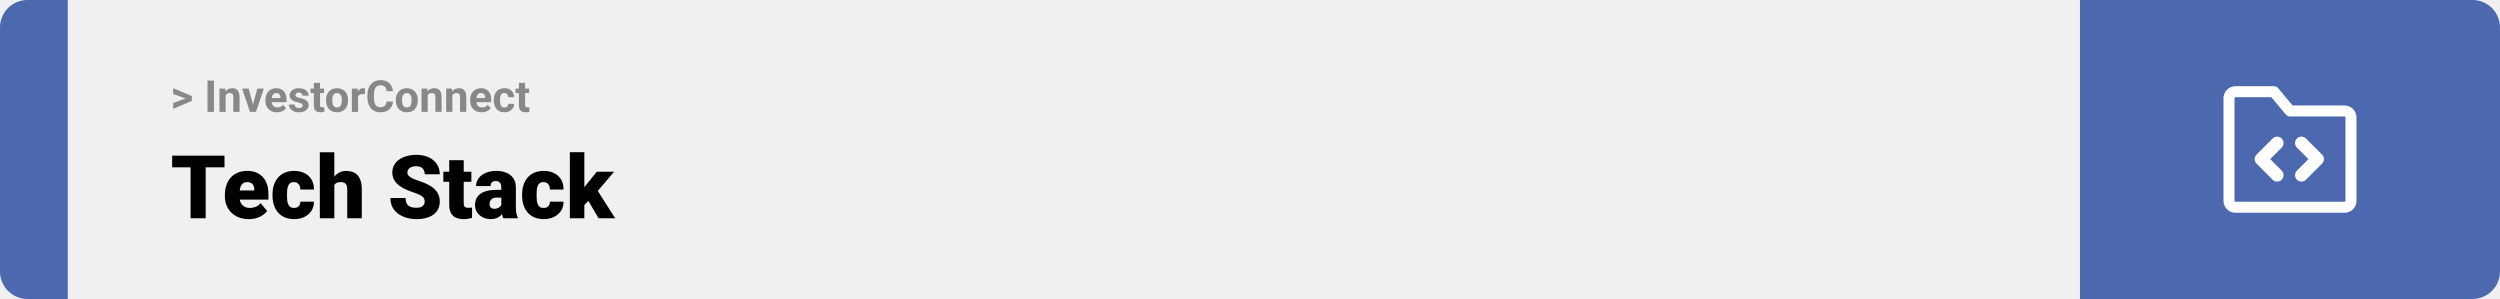
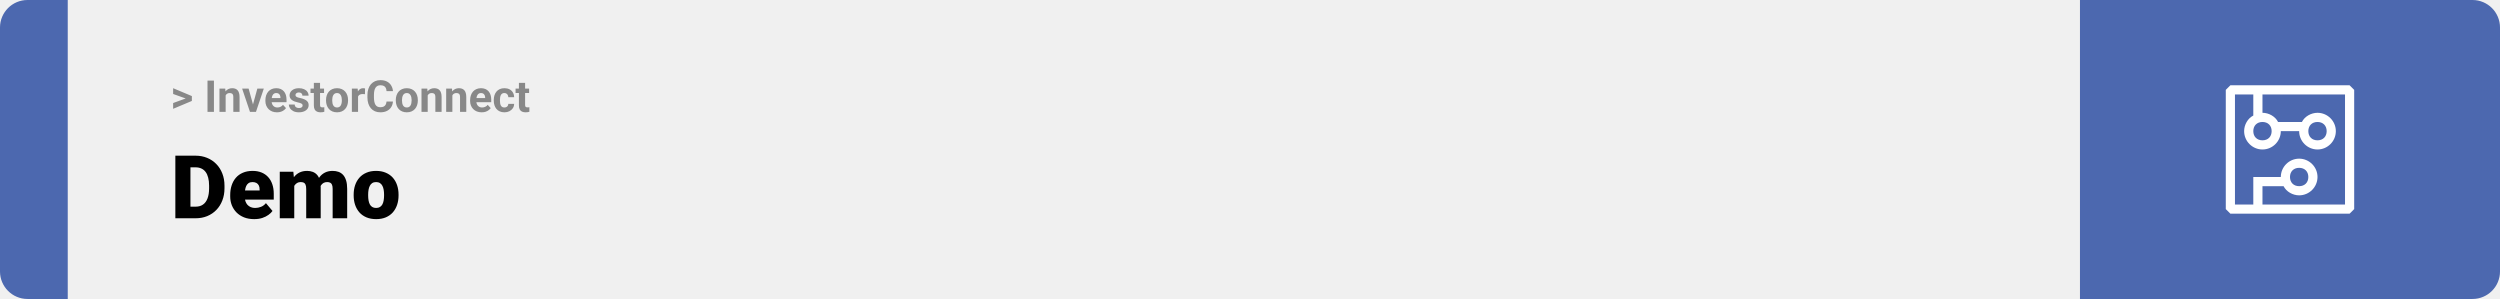
<svg xmlns="http://www.w3.org/2000/svg" width="1363" height="163" viewBox="0 0 1363 163" fill="none">
  <path d="M0 15C0 6.716 6.716 0 15 0H37V163H15C6.716 163 0 156.284 0 148V15Z" fill="#4C68AF" />
  <rect width="1097" height="163" transform="translate(37)" fill="#F0F0F0" />
  <path d="M101.906 53.922L94.394 51.238V48.086L104.602 52.375V54.637L101.906 53.922ZM94.394 56.172L101.918 53.43L104.602 52.785V55.035L94.394 59.324V56.172ZM116.637 43.938V61H113.133V43.938H116.637ZM123.023 51.027V61H119.648V48.32H122.812L123.023 51.027ZM122.531 54.215H121.617C121.617 53.277 121.738 52.434 121.98 51.684C122.223 50.926 122.562 50.281 123 49.75C123.438 49.211 123.957 48.801 124.559 48.52C125.168 48.23 125.848 48.086 126.598 48.086C127.191 48.086 127.734 48.172 128.227 48.344C128.719 48.516 129.141 48.789 129.492 49.164C129.852 49.539 130.125 50.035 130.312 50.652C130.508 51.27 130.605 52.023 130.605 52.914V61H127.207V52.902C127.207 52.34 127.129 51.902 126.973 51.59C126.816 51.277 126.586 51.059 126.281 50.934C125.984 50.801 125.617 50.734 125.18 50.734C124.727 50.734 124.332 50.824 123.996 51.004C123.668 51.184 123.395 51.434 123.176 51.754C122.965 52.066 122.805 52.434 122.695 52.855C122.586 53.277 122.531 53.73 122.531 54.215ZM137.484 58.539L140.297 48.32H143.824L139.547 61H137.414L137.484 58.539ZM135.551 48.32L138.375 58.551L138.434 61H136.289L132.012 48.32H135.551ZM151.008 61.234C150.023 61.234 149.141 61.078 148.359 60.766C147.578 60.445 146.914 60.004 146.367 59.441C145.828 58.879 145.414 58.227 145.125 57.484C144.836 56.734 144.691 55.938 144.691 55.094V54.625C144.691 53.664 144.828 52.785 145.102 51.988C145.375 51.191 145.766 50.5 146.273 49.914C146.789 49.328 147.414 48.879 148.148 48.566C148.883 48.246 149.711 48.086 150.633 48.086C151.531 48.086 152.328 48.234 153.023 48.531C153.719 48.828 154.301 49.25 154.77 49.797C155.246 50.344 155.605 51 155.848 51.766C156.09 52.523 156.211 53.367 156.211 54.297V55.703H146.133V53.453H152.895V53.195C152.895 52.727 152.809 52.309 152.637 51.941C152.473 51.566 152.223 51.27 151.887 51.051C151.551 50.832 151.121 50.723 150.598 50.723C150.152 50.723 149.77 50.82 149.449 51.016C149.129 51.211 148.867 51.484 148.664 51.836C148.469 52.188 148.32 52.602 148.219 53.078C148.125 53.547 148.078 54.062 148.078 54.625V55.094C148.078 55.602 148.148 56.07 148.289 56.5C148.438 56.93 148.645 57.301 148.91 57.613C149.184 57.926 149.512 58.168 149.895 58.34C150.285 58.512 150.727 58.598 151.219 58.598C151.828 58.598 152.395 58.48 152.918 58.246C153.449 58.004 153.906 57.641 154.289 57.156L155.93 58.938C155.664 59.32 155.301 59.688 154.84 60.039C154.387 60.391 153.84 60.68 153.199 60.906C152.559 61.125 151.828 61.234 151.008 61.234ZM164.988 57.496C164.988 57.254 164.918 57.035 164.777 56.84C164.637 56.645 164.375 56.465 163.992 56.301C163.617 56.129 163.074 55.973 162.363 55.832C161.723 55.691 161.125 55.516 160.57 55.305C160.023 55.086 159.547 54.824 159.141 54.52C158.742 54.215 158.43 53.855 158.203 53.441C157.977 53.02 157.863 52.539 157.863 52C157.863 51.469 157.977 50.969 158.203 50.5C158.438 50.031 158.77 49.617 159.199 49.258C159.637 48.891 160.168 48.605 160.793 48.402C161.426 48.191 162.137 48.086 162.926 48.086C164.027 48.086 164.973 48.262 165.762 48.613C166.559 48.965 167.168 49.449 167.59 50.066C168.02 50.676 168.234 51.371 168.234 52.152H164.859C164.859 51.824 164.789 51.531 164.648 51.273C164.516 51.008 164.305 50.801 164.016 50.652C163.734 50.496 163.367 50.418 162.914 50.418C162.539 50.418 162.215 50.484 161.941 50.617C161.668 50.742 161.457 50.914 161.309 51.133C161.168 51.344 161.098 51.578 161.098 51.836C161.098 52.031 161.137 52.207 161.215 52.363C161.301 52.512 161.438 52.648 161.625 52.773C161.812 52.898 162.055 53.016 162.352 53.125C162.656 53.227 163.031 53.32 163.477 53.406C164.391 53.594 165.207 53.84 165.926 54.145C166.645 54.441 167.215 54.848 167.637 55.363C168.059 55.871 168.27 56.539 168.27 57.367C168.27 57.93 168.145 58.445 167.895 58.914C167.645 59.383 167.285 59.793 166.816 60.145C166.348 60.488 165.785 60.758 165.129 60.953C164.48 61.141 163.75 61.234 162.938 61.234C161.758 61.234 160.758 61.023 159.938 60.602C159.125 60.18 158.508 59.645 158.086 58.996C157.672 58.34 157.465 57.668 157.465 56.98H160.664C160.68 57.441 160.797 57.812 161.016 58.094C161.242 58.375 161.527 58.578 161.871 58.703C162.223 58.828 162.602 58.891 163.008 58.891C163.445 58.891 163.809 58.832 164.098 58.715C164.387 58.59 164.605 58.426 164.754 58.223C164.91 58.012 164.988 57.77 164.988 57.496ZM176.672 48.32V50.711H169.289V48.32H176.672ZM171.117 45.191H174.492V57.18C174.492 57.547 174.539 57.828 174.633 58.023C174.734 58.219 174.883 58.355 175.078 58.434C175.273 58.504 175.52 58.539 175.816 58.539C176.027 58.539 176.215 58.531 176.379 58.516C176.551 58.492 176.695 58.469 176.812 58.445L176.824 60.93C176.535 61.023 176.223 61.098 175.887 61.152C175.551 61.207 175.18 61.234 174.773 61.234C174.031 61.234 173.383 61.113 172.828 60.871C172.281 60.621 171.859 60.223 171.562 59.676C171.266 59.129 171.117 58.41 171.117 57.52V45.191ZM177.75 54.789V54.543C177.75 53.613 177.883 52.758 178.148 51.977C178.414 51.188 178.801 50.504 179.309 49.926C179.816 49.348 180.441 48.898 181.184 48.578C181.926 48.25 182.777 48.086 183.738 48.086C184.699 48.086 185.555 48.25 186.305 48.578C187.055 48.898 187.684 49.348 188.191 49.926C188.707 50.504 189.098 51.188 189.363 51.977C189.629 52.758 189.762 53.613 189.762 54.543V54.789C189.762 55.711 189.629 56.566 189.363 57.355C189.098 58.137 188.707 58.82 188.191 59.406C187.684 59.984 187.059 60.434 186.316 60.754C185.574 61.074 184.723 61.234 183.762 61.234C182.801 61.234 181.945 61.074 181.195 60.754C180.453 60.434 179.824 59.984 179.309 59.406C178.801 58.82 178.414 58.137 178.148 57.355C177.883 56.566 177.75 55.711 177.75 54.789ZM181.125 54.543V54.789C181.125 55.32 181.172 55.816 181.266 56.277C181.359 56.738 181.508 57.145 181.711 57.496C181.922 57.84 182.195 58.109 182.531 58.305C182.867 58.5 183.277 58.598 183.762 58.598C184.23 58.598 184.633 58.5 184.969 58.305C185.305 58.109 185.574 57.84 185.777 57.496C185.98 57.145 186.129 56.738 186.223 56.277C186.324 55.816 186.375 55.32 186.375 54.789V54.543C186.375 54.027 186.324 53.543 186.223 53.09C186.129 52.629 185.977 52.223 185.766 51.871C185.562 51.512 185.293 51.23 184.957 51.027C184.621 50.824 184.215 50.723 183.738 50.723C183.262 50.723 182.855 50.824 182.52 51.027C182.191 51.23 181.922 51.512 181.711 51.871C181.508 52.223 181.359 52.629 181.266 53.09C181.172 53.543 181.125 54.027 181.125 54.543ZM195.211 51.086V61H191.836V48.32H195.012L195.211 51.086ZM199.031 48.238L198.973 51.367C198.809 51.344 198.609 51.324 198.375 51.309C198.148 51.285 197.941 51.273 197.754 51.273C197.277 51.273 196.863 51.336 196.512 51.461C196.168 51.578 195.879 51.754 195.645 51.988C195.418 52.223 195.246 52.508 195.129 52.844C195.02 53.18 194.957 53.562 194.941 53.992L194.262 53.781C194.262 52.961 194.344 52.207 194.508 51.52C194.672 50.824 194.91 50.219 195.223 49.703C195.543 49.188 195.934 48.789 196.395 48.508C196.855 48.227 197.383 48.086 197.977 48.086C198.164 48.086 198.355 48.102 198.551 48.133C198.746 48.156 198.906 48.191 199.031 48.238ZM210.727 55.34H214.23C214.16 56.488 213.844 57.508 213.281 58.398C212.727 59.289 211.949 59.984 210.949 60.484C209.957 60.984 208.762 61.234 207.363 61.234C206.27 61.234 205.289 61.047 204.422 60.672C203.555 60.289 202.812 59.742 202.195 59.031C201.586 58.32 201.121 57.461 200.801 56.453C200.48 55.445 200.32 54.316 200.32 53.066V51.883C200.32 50.633 200.484 49.504 200.812 48.496C201.148 47.48 201.625 46.617 202.242 45.906C202.867 45.195 203.613 44.648 204.48 44.266C205.348 43.883 206.316 43.691 207.387 43.691C208.809 43.691 210.008 43.949 210.984 44.465C211.969 44.98 212.73 45.691 213.27 46.598C213.816 47.504 214.145 48.535 214.254 49.691H210.738C210.699 49.004 210.562 48.422 210.328 47.945C210.094 47.461 209.738 47.098 209.262 46.855C208.793 46.605 208.168 46.48 207.387 46.48C206.801 46.48 206.289 46.59 205.852 46.809C205.414 47.027 205.047 47.359 204.75 47.805C204.453 48.25 204.23 48.812 204.082 49.492C203.941 50.164 203.871 50.953 203.871 51.859V53.066C203.871 53.949 203.938 54.727 204.07 55.398C204.203 56.062 204.406 56.625 204.68 57.086C204.961 57.539 205.32 57.883 205.758 58.117C206.203 58.344 206.738 58.457 207.363 58.457C208.098 58.457 208.703 58.34 209.18 58.105C209.656 57.871 210.02 57.523 210.27 57.062C210.527 56.602 210.68 56.027 210.727 55.34ZM215.789 54.789V54.543C215.789 53.613 215.922 52.758 216.188 51.977C216.453 51.188 216.84 50.504 217.348 49.926C217.855 49.348 218.48 48.898 219.223 48.578C219.965 48.25 220.816 48.086 221.777 48.086C222.738 48.086 223.594 48.25 224.344 48.578C225.094 48.898 225.723 49.348 226.23 49.926C226.746 50.504 227.137 51.188 227.402 51.977C227.668 52.758 227.801 53.613 227.801 54.543V54.789C227.801 55.711 227.668 56.566 227.402 57.355C227.137 58.137 226.746 58.82 226.23 59.406C225.723 59.984 225.098 60.434 224.355 60.754C223.613 61.074 222.762 61.234 221.801 61.234C220.84 61.234 219.984 61.074 219.234 60.754C218.492 60.434 217.863 59.984 217.348 59.406C216.84 58.82 216.453 58.137 216.188 57.355C215.922 56.566 215.789 55.711 215.789 54.789ZM219.164 54.543V54.789C219.164 55.32 219.211 55.816 219.305 56.277C219.398 56.738 219.547 57.145 219.75 57.496C219.961 57.84 220.234 58.109 220.57 58.305C220.906 58.5 221.316 58.598 221.801 58.598C222.27 58.598 222.672 58.5 223.008 58.305C223.344 58.109 223.613 57.84 223.816 57.496C224.02 57.145 224.168 56.738 224.262 56.277C224.363 55.816 224.414 55.32 224.414 54.789V54.543C224.414 54.027 224.363 53.543 224.262 53.09C224.168 52.629 224.016 52.223 223.805 51.871C223.602 51.512 223.332 51.23 222.996 51.027C222.66 50.824 222.254 50.723 221.777 50.723C221.301 50.723 220.895 50.824 220.559 51.027C220.23 51.23 219.961 51.512 219.75 51.871C219.547 52.223 219.398 52.629 219.305 53.09C219.211 53.543 219.164 54.027 219.164 54.543ZM233.18 51.027V61H229.805V48.32H232.969L233.18 51.027ZM232.688 54.215H231.773C231.773 53.277 231.895 52.434 232.137 51.684C232.379 50.926 232.719 50.281 233.156 49.75C233.594 49.211 234.113 48.801 234.715 48.52C235.324 48.23 236.004 48.086 236.754 48.086C237.348 48.086 237.891 48.172 238.383 48.344C238.875 48.516 239.297 48.789 239.648 49.164C240.008 49.539 240.281 50.035 240.469 50.652C240.664 51.27 240.762 52.023 240.762 52.914V61H237.363V52.902C237.363 52.34 237.285 51.902 237.129 51.59C236.973 51.277 236.742 51.059 236.438 50.934C236.141 50.801 235.773 50.734 235.336 50.734C234.883 50.734 234.488 50.824 234.152 51.004C233.824 51.184 233.551 51.434 233.332 51.754C233.121 52.066 232.961 52.434 232.852 52.855C232.742 53.277 232.688 53.73 232.688 54.215ZM246.633 51.027V61H243.258V48.32H246.422L246.633 51.027ZM246.141 54.215H245.227C245.227 53.277 245.348 52.434 245.59 51.684C245.832 50.926 246.172 50.281 246.609 49.75C247.047 49.211 247.566 48.801 248.168 48.52C248.777 48.23 249.457 48.086 250.207 48.086C250.801 48.086 251.344 48.172 251.836 48.344C252.328 48.516 252.75 48.789 253.102 49.164C253.461 49.539 253.734 50.035 253.922 50.652C254.117 51.27 254.215 52.023 254.215 52.914V61H250.816V52.902C250.816 52.34 250.738 51.902 250.582 51.59C250.426 51.277 250.195 51.059 249.891 50.934C249.594 50.801 249.227 50.734 248.789 50.734C248.336 50.734 247.941 50.824 247.605 51.004C247.277 51.184 247.004 51.434 246.785 51.754C246.574 52.066 246.414 52.434 246.305 52.855C246.195 53.277 246.141 53.73 246.141 54.215ZM262.617 61.234C261.633 61.234 260.75 61.078 259.969 60.766C259.188 60.445 258.523 60.004 257.977 59.441C257.438 58.879 257.023 58.227 256.734 57.484C256.445 56.734 256.301 55.938 256.301 55.094V54.625C256.301 53.664 256.438 52.785 256.711 51.988C256.984 51.191 257.375 50.5 257.883 49.914C258.398 49.328 259.023 48.879 259.758 48.566C260.492 48.246 261.32 48.086 262.242 48.086C263.141 48.086 263.938 48.234 264.633 48.531C265.328 48.828 265.91 49.25 266.379 49.797C266.855 50.344 267.215 51 267.457 51.766C267.699 52.523 267.82 53.367 267.82 54.297V55.703H257.742V53.453H264.504V53.195C264.504 52.727 264.418 52.309 264.246 51.941C264.082 51.566 263.832 51.27 263.496 51.051C263.16 50.832 262.73 50.723 262.207 50.723C261.762 50.723 261.379 50.82 261.059 51.016C260.738 51.211 260.477 51.484 260.273 51.836C260.078 52.188 259.93 52.602 259.828 53.078C259.734 53.547 259.688 54.062 259.688 54.625V55.094C259.688 55.602 259.758 56.07 259.898 56.5C260.047 56.93 260.254 57.301 260.52 57.613C260.793 57.926 261.121 58.168 261.504 58.34C261.895 58.512 262.336 58.598 262.828 58.598C263.438 58.598 264.004 58.48 264.527 58.246C265.059 58.004 265.516 57.641 265.898 57.156L267.539 58.938C267.273 59.32 266.91 59.688 266.449 60.039C265.996 60.391 265.449 60.68 264.809 60.906C264.168 61.125 263.438 61.234 262.617 61.234ZM274.98 58.598C275.395 58.598 275.762 58.52 276.082 58.363C276.402 58.199 276.652 57.973 276.832 57.684C277.02 57.387 277.117 57.039 277.125 56.641H280.301C280.293 57.531 280.055 58.324 279.586 59.02C279.117 59.707 278.488 60.25 277.699 60.648C276.91 61.039 276.027 61.234 275.051 61.234C274.066 61.234 273.207 61.07 272.473 60.742C271.746 60.414 271.141 59.961 270.656 59.383C270.172 58.797 269.809 58.117 269.566 57.344C269.324 56.562 269.203 55.727 269.203 54.836V54.496C269.203 53.598 269.324 52.762 269.566 51.988C269.809 51.207 270.172 50.527 270.656 49.949C271.141 49.363 271.746 48.906 272.473 48.578C273.199 48.25 274.051 48.086 275.027 48.086C276.066 48.086 276.977 48.285 277.758 48.684C278.547 49.082 279.164 49.652 279.609 50.395C280.062 51.129 280.293 52 280.301 53.008H277.125C277.117 52.586 277.027 52.203 276.855 51.859C276.691 51.516 276.449 51.242 276.129 51.039C275.816 50.828 275.43 50.723 274.969 50.723C274.477 50.723 274.074 50.828 273.762 51.039C273.449 51.242 273.207 51.523 273.035 51.883C272.863 52.234 272.742 52.637 272.672 53.09C272.609 53.535 272.578 54.004 272.578 54.496V54.836C272.578 55.328 272.609 55.801 272.672 56.254C272.734 56.707 272.852 57.109 273.023 57.461C273.203 57.812 273.449 58.09 273.762 58.293C274.074 58.496 274.48 58.598 274.98 58.598ZM288.469 48.32V50.711H281.086V48.32H288.469ZM282.914 45.191H286.289V57.18C286.289 57.547 286.336 57.828 286.43 58.023C286.531 58.219 286.68 58.355 286.875 58.434C287.07 58.504 287.316 58.539 287.613 58.539C287.824 58.539 288.012 58.531 288.176 58.516C288.348 58.492 288.492 58.469 288.609 58.445L288.621 60.93C288.332 61.023 288.02 61.098 287.684 61.152C287.348 61.207 286.977 61.234 286.57 61.234C285.828 61.234 285.18 61.113 284.625 60.871C284.078 60.621 283.656 60.223 283.359 59.676C283.062 59.129 282.914 58.41 282.914 57.52V45.191Z" fill="#888888" />
-   <path d="M112.125 84.875V119H103.898V84.875H112.125ZM122.391 84.875V91.227H93.867V84.875H122.391ZM135.68 119.469C133.617 119.469 131.773 119.148 130.148 118.508C128.523 117.852 127.148 116.953 126.023 115.812C124.914 114.672 124.062 113.359 123.469 111.875C122.891 110.391 122.602 108.82 122.602 107.164V106.273C122.602 104.414 122.859 102.695 123.375 101.117C123.891 99.523 124.656 98.133 125.672 96.945C126.688 95.758 127.961 94.836 129.492 94.18C131.023 93.508 132.805 93.172 134.836 93.172C136.633 93.172 138.242 93.461 139.664 94.039C141.086 94.617 142.289 95.445 143.273 96.523C144.273 97.602 145.031 98.906 145.547 100.438C146.078 101.969 146.344 103.688 146.344 105.594V108.805H125.625V103.859H138.633V103.25C138.648 102.406 138.5 101.688 138.188 101.094C137.891 100.5 137.453 100.047 136.875 99.734C136.297 99.422 135.594 99.266 134.766 99.266C133.906 99.266 133.195 99.453 132.633 99.828C132.086 100.203 131.656 100.719 131.344 101.375C131.047 102.016 130.836 102.758 130.711 103.602C130.586 104.445 130.523 105.336 130.523 106.273V107.164C130.523 108.102 130.648 108.953 130.898 109.719C131.164 110.484 131.539 111.141 132.023 111.688C132.523 112.219 133.117 112.633 133.805 112.93C134.508 113.227 135.305 113.375 136.195 113.375C137.273 113.375 138.336 113.172 139.383 112.766C140.43 112.359 141.328 111.688 142.078 110.75L145.664 115.016C145.148 115.75 144.414 116.461 143.461 117.148C142.523 117.836 141.398 118.398 140.086 118.836C138.773 119.258 137.305 119.469 135.68 119.469ZM160.266 113.375C161 113.375 161.625 113.242 162.141 112.977C162.672 112.695 163.07 112.305 163.336 111.805C163.617 111.289 163.75 110.672 163.734 109.953H171.164C171.18 111.859 170.711 113.531 169.758 114.969C168.82 116.391 167.539 117.5 165.914 118.297C164.305 119.078 162.484 119.469 160.453 119.469C158.469 119.469 156.734 119.148 155.25 118.508C153.766 117.852 152.523 116.945 151.523 115.789C150.539 114.617 149.797 113.25 149.297 111.688C148.812 110.125 148.57 108.43 148.57 106.602V106.062C148.57 104.234 148.812 102.539 149.297 100.977C149.797 99.398 150.539 98.031 151.523 96.875C152.523 95.703 153.758 94.797 155.227 94.156C156.711 93.5 158.438 93.172 160.406 93.172C162.516 93.172 164.375 93.57 165.984 94.367C167.609 95.164 168.883 96.32 169.805 97.836C170.727 99.352 171.18 101.188 171.164 103.344H163.734C163.75 102.578 163.633 101.891 163.383 101.281C163.133 100.672 162.742 100.188 162.211 99.828C161.695 99.453 161.031 99.266 160.219 99.266C159.406 99.266 158.75 99.445 158.25 99.805C157.75 100.164 157.367 100.664 157.102 101.305C156.852 101.93 156.68 102.648 156.586 103.461C156.508 104.273 156.469 105.141 156.469 106.062V106.602C156.469 107.539 156.508 108.422 156.586 109.25C156.68 110.062 156.859 110.781 157.125 111.406C157.391 112.016 157.773 112.5 158.273 112.859C158.773 113.203 159.438 113.375 160.266 113.375ZM182.273 83V119H174.375V83H182.273ZM181.336 105.453L179.484 105.5C179.484 103.719 179.703 102.078 180.141 100.578C180.578 99.078 181.203 97.773 182.016 96.664C182.828 95.555 183.805 94.695 184.945 94.086C186.086 93.477 187.352 93.172 188.742 93.172C189.992 93.172 191.133 93.352 192.164 93.711C193.211 94.07 194.109 94.648 194.859 95.445C195.625 96.242 196.211 97.281 196.617 98.562C197.039 99.844 197.25 101.406 197.25 103.25V119H189.305V103.203C189.305 102.172 189.156 101.375 188.859 100.812C188.578 100.234 188.172 99.836 187.641 99.617C187.109 99.383 186.461 99.266 185.695 99.266C184.773 99.266 184.023 99.422 183.445 99.734C182.867 100.047 182.422 100.484 182.109 101.047C181.812 101.594 181.609 102.242 181.5 102.992C181.391 103.742 181.336 104.562 181.336 105.453ZM231.539 109.93C231.539 109.398 231.461 108.922 231.305 108.5C231.148 108.062 230.859 107.656 230.438 107.281C230.016 106.906 229.406 106.531 228.609 106.156C227.828 105.766 226.797 105.359 225.516 104.938C224.016 104.438 222.57 103.875 221.18 103.25C219.789 102.609 218.547 101.867 217.453 101.023C216.359 100.164 215.492 99.164 214.852 98.023C214.211 96.867 213.891 95.523 213.891 93.992C213.891 92.523 214.219 91.203 214.875 90.031C215.531 88.844 216.445 87.836 217.617 87.008C218.805 86.164 220.195 85.523 221.789 85.086C223.383 84.633 225.125 84.406 227.016 84.406C229.516 84.406 231.719 84.844 233.625 85.719C235.547 86.578 237.047 87.805 238.125 89.398C239.219 90.977 239.766 92.844 239.766 95H231.586C231.586 94.141 231.406 93.383 231.047 92.727C230.703 92.07 230.18 91.555 229.477 91.18C228.773 90.805 227.891 90.617 226.828 90.617C225.797 90.617 224.93 90.773 224.227 91.086C223.523 91.398 222.992 91.82 222.633 92.352C222.273 92.867 222.094 93.438 222.094 94.062C222.094 94.578 222.234 95.047 222.516 95.469C222.812 95.875 223.227 96.258 223.758 96.617C224.305 96.977 224.961 97.32 225.727 97.648C226.508 97.977 227.383 98.297 228.352 98.609C230.164 99.188 231.773 99.836 233.18 100.555C234.602 101.258 235.797 102.062 236.766 102.969C237.75 103.859 238.492 104.875 238.992 106.016C239.508 107.156 239.766 108.445 239.766 109.883C239.766 111.414 239.469 112.773 238.875 113.961C238.281 115.148 237.43 116.156 236.32 116.984C235.211 117.797 233.883 118.414 232.336 118.836C230.789 119.258 229.062 119.469 227.156 119.469C225.406 119.469 223.68 119.25 221.977 118.812C220.289 118.359 218.758 117.672 217.383 116.75C216.008 115.812 214.906 114.617 214.078 113.164C213.266 111.695 212.859 109.953 212.859 107.938H221.109C221.109 108.938 221.242 109.781 221.508 110.469C221.773 111.156 222.164 111.711 222.68 112.133C223.195 112.539 223.828 112.836 224.578 113.023C225.328 113.195 226.188 113.281 227.156 113.281C228.203 113.281 229.047 113.133 229.688 112.836C230.328 112.523 230.797 112.117 231.094 111.617C231.391 111.102 231.539 110.539 231.539 109.93ZM256.992 93.641V99.125H241.711V93.641H256.992ZM244.922 87.336H252.82V110.727C252.82 111.398 252.898 111.922 253.055 112.297C253.211 112.656 253.477 112.914 253.852 113.07C254.242 113.211 254.758 113.281 255.398 113.281C255.852 113.281 256.227 113.273 256.523 113.258C256.82 113.227 257.102 113.188 257.367 113.141V118.789C256.695 119.008 255.992 119.172 255.258 119.281C254.523 119.406 253.742 119.469 252.914 119.469C251.227 119.469 249.781 119.203 248.578 118.672C247.391 118.141 246.484 117.305 245.859 116.164C245.234 115.023 244.922 113.539 244.922 111.711V87.336ZM273.305 112.625V102.172C273.305 101.453 273.203 100.836 273 100.32C272.797 99.805 272.477 99.406 272.039 99.125C271.602 98.828 271.016 98.68 270.281 98.68C269.688 98.68 269.18 98.781 268.758 98.984C268.336 99.188 268.016 99.492 267.797 99.898C267.578 100.305 267.469 100.82 267.469 101.445H259.57C259.57 100.273 259.828 99.188 260.344 98.188C260.875 97.172 261.625 96.289 262.594 95.539C263.578 94.789 264.75 94.211 266.109 93.805C267.484 93.383 269.016 93.172 270.703 93.172C272.719 93.172 274.516 93.508 276.094 94.18C277.688 94.852 278.945 95.859 279.867 97.203C280.789 98.531 281.25 100.203 281.25 102.219V112.602C281.25 114.258 281.344 115.516 281.531 116.375C281.719 117.219 281.984 117.961 282.328 118.602V119H274.406C274.031 118.219 273.75 117.266 273.562 116.141C273.391 115 273.305 113.828 273.305 112.625ZM274.266 103.508L274.312 107.727H270.82C270.086 107.727 269.461 107.828 268.945 108.031C268.445 108.234 268.039 108.516 267.727 108.875C267.43 109.219 267.211 109.609 267.07 110.047C266.945 110.484 266.883 110.945 266.883 111.43C266.883 111.898 266.992 112.32 267.211 112.695C267.445 113.055 267.758 113.336 268.148 113.539C268.539 113.742 268.977 113.844 269.461 113.844C270.336 113.844 271.078 113.68 271.688 113.352C272.312 113.008 272.789 112.594 273.117 112.109C273.445 111.625 273.609 111.172 273.609 110.75L275.344 113.984C275.031 114.609 274.672 115.242 274.266 115.883C273.875 116.523 273.383 117.117 272.789 117.664C272.211 118.195 271.5 118.633 270.656 118.977C269.812 119.305 268.789 119.469 267.586 119.469C266.023 119.469 264.586 119.148 263.273 118.508C261.977 117.867 260.938 116.977 260.156 115.836C259.375 114.68 258.984 113.352 258.984 111.852C258.984 110.539 259.219 109.367 259.688 108.336C260.172 107.305 260.898 106.43 261.867 105.711C262.836 104.992 264.07 104.445 265.57 104.07C267.07 103.695 268.836 103.508 270.867 103.508H274.266ZM296.344 113.375C297.078 113.375 297.703 113.242 298.219 112.977C298.75 112.695 299.148 112.305 299.414 111.805C299.695 111.289 299.828 110.672 299.812 109.953H307.242C307.258 111.859 306.789 113.531 305.836 114.969C304.898 116.391 303.617 117.5 301.992 118.297C300.383 119.078 298.562 119.469 296.531 119.469C294.547 119.469 292.812 119.148 291.328 118.508C289.844 117.852 288.602 116.945 287.602 115.789C286.617 114.617 285.875 113.25 285.375 111.688C284.891 110.125 284.648 108.43 284.648 106.602V106.062C284.648 104.234 284.891 102.539 285.375 100.977C285.875 99.398 286.617 98.031 287.602 96.875C288.602 95.703 289.836 94.797 291.305 94.156C292.789 93.5 294.516 93.172 296.484 93.172C298.594 93.172 300.453 93.57 302.062 94.367C303.688 95.164 304.961 96.32 305.883 97.836C306.805 99.352 307.258 101.188 307.242 103.344H299.812C299.828 102.578 299.711 101.891 299.461 101.281C299.211 100.672 298.82 100.188 298.289 99.828C297.773 99.453 297.109 99.266 296.297 99.266C295.484 99.266 294.828 99.445 294.328 99.805C293.828 100.164 293.445 100.664 293.18 101.305C292.93 101.93 292.758 102.648 292.664 103.461C292.586 104.273 292.547 105.141 292.547 106.062V106.602C292.547 107.539 292.586 108.422 292.664 109.25C292.758 110.062 292.938 110.781 293.203 111.406C293.469 112.016 293.852 112.5 294.352 112.859C294.852 113.203 295.516 113.375 296.344 113.375ZM318.586 82.977V119H310.688V82.977H318.586ZM334.805 93.641L323.789 106.555L318.023 112.32L314.578 107.305L319.383 101.047L325.336 93.641H334.805ZM326.344 119L319.57 107.445L325.406 103.297L335.391 119H326.344Z" fill="black" />
+   <path d="M106.688 119H99.117L99.164 112.672H106.688C108.25 112.672 109.57 112.297 110.648 111.547C111.742 110.797 112.57 109.68 113.133 108.195C113.711 106.695 114 104.852 114 102.664V101.188C114 99.547 113.836 98.109 113.508 96.875C113.195 95.625 112.727 94.586 112.102 93.758C111.477 92.914 110.695 92.281 109.758 91.859C108.836 91.438 107.773 91.227 106.57 91.227H98.977V84.875H106.57C108.883 84.875 111 85.273 112.922 86.07C114.859 86.852 116.531 87.977 117.938 89.445C119.359 90.898 120.453 92.625 121.219 94.625C122 96.609 122.391 98.812 122.391 101.234V102.664C122.391 105.07 122 107.273 121.219 109.273C120.453 111.273 119.367 113 117.961 114.453C116.555 115.906 114.891 117.031 112.969 117.828C111.062 118.609 108.969 119 106.688 119ZM103.828 84.875V119H95.602V84.875H103.828ZM138.586 119.469C136.523 119.469 134.68 119.148 133.055 118.508C131.43 117.852 130.055 116.953 128.93 115.812C127.82 114.672 126.969 113.359 126.375 111.875C125.797 110.391 125.508 108.82 125.508 107.164V106.273C125.508 104.414 125.766 102.695 126.281 101.117C126.797 99.523 127.562 98.133 128.578 96.945C129.594 95.758 130.867 94.836 132.398 94.18C133.93 93.508 135.711 93.172 137.742 93.172C139.539 93.172 141.148 93.461 142.57 94.039C143.992 94.617 145.195 95.445 146.18 96.523C147.18 97.602 147.938 98.906 148.453 100.438C148.984 101.969 149.25 103.688 149.25 105.594V108.805H128.531V103.859H141.539V103.25C141.555 102.406 141.406 101.688 141.094 101.094C140.797 100.5 140.359 100.047 139.781 99.734C139.203 99.422 138.5 99.266 137.672 99.266C136.812 99.266 136.102 99.453 135.539 99.828C134.992 100.203 134.562 100.719 134.25 101.375C133.953 102.016 133.742 102.758 133.617 103.602C133.492 104.445 133.43 105.336 133.43 106.273V107.164C133.43 108.102 133.555 108.953 133.805 109.719C134.07 110.484 134.445 111.141 134.93 111.688C135.43 112.219 136.023 112.633 136.711 112.93C137.414 113.227 138.211 113.375 139.102 113.375C140.18 113.375 141.242 113.172 142.289 112.766C143.336 112.359 144.234 111.688 144.984 110.75L148.57 115.016C148.055 115.75 147.32 116.461 146.367 117.148C145.43 117.836 144.305 118.398 142.992 118.836C141.68 119.258 140.211 119.469 138.586 119.469ZM160.43 99.008V119H152.531V93.641H159.938L160.43 99.008ZM159.469 105.453L157.664 105.5C157.664 103.719 157.875 102.078 158.297 100.578C158.719 99.078 159.344 97.773 160.172 96.664C161 95.555 162.016 94.695 163.219 94.086C164.438 93.477 165.844 93.172 167.438 93.172C168.547 93.172 169.555 93.344 170.461 93.688C171.367 94.016 172.148 94.539 172.805 95.258C173.461 95.961 173.961 96.883 174.305 98.023C174.664 99.148 174.844 100.5 174.844 102.078V119H166.945V103.086C166.945 102.008 166.82 101.195 166.57 100.648C166.336 100.102 165.992 99.734 165.539 99.547C165.086 99.359 164.531 99.266 163.875 99.266C163.188 99.266 162.57 99.422 162.023 99.734C161.477 100.047 161.008 100.484 160.617 101.047C160.242 101.594 159.953 102.242 159.75 102.992C159.562 103.742 159.469 104.562 159.469 105.453ZM173.953 105.453L171.75 105.5C171.75 103.719 171.945 102.078 172.336 100.578C172.742 99.078 173.344 97.773 174.141 96.664C174.953 95.555 175.961 94.695 177.164 94.086C178.367 93.477 179.766 93.172 181.359 93.172C182.516 93.172 183.578 93.344 184.547 93.688C185.516 94.031 186.352 94.586 187.055 95.352C187.758 96.117 188.305 97.133 188.695 98.398C189.086 99.648 189.281 101.195 189.281 103.039V119H181.359V103.039C181.359 101.992 181.234 101.203 180.984 100.672C180.75 100.125 180.406 99.758 179.953 99.57C179.5 99.367 178.961 99.266 178.336 99.266C177.586 99.266 176.938 99.422 176.391 99.734C175.844 100.047 175.383 100.484 175.008 101.047C174.648 101.594 174.383 102.242 174.211 102.992C174.039 103.742 173.953 104.562 173.953 105.453ZM192.82 106.578V106.086C192.82 104.227 193.086 102.516 193.617 100.953C194.148 99.375 194.93 98.008 195.961 96.852C196.992 95.695 198.266 94.797 199.781 94.156C201.297 93.5 203.047 93.172 205.031 93.172C207.031 93.172 208.789 93.5 210.305 94.156C211.836 94.797 213.117 95.695 214.148 96.852C215.18 98.008 215.961 99.375 216.492 100.953C217.023 102.516 217.289 104.227 217.289 106.086V106.578C217.289 108.422 217.023 110.133 216.492 111.711C215.961 113.273 215.18 114.641 214.148 115.812C213.117 116.969 211.844 117.867 210.328 118.508C208.812 119.148 207.062 119.469 205.078 119.469C203.094 119.469 201.336 119.148 199.805 118.508C198.273 117.867 196.992 116.969 195.961 115.812C194.93 114.641 194.148 113.273 193.617 111.711C193.086 110.133 192.82 108.422 192.82 106.578ZM200.719 106.086V106.578C200.719 107.531 200.789 108.422 200.93 109.25C201.07 110.078 201.305 110.805 201.633 111.43C201.961 112.039 202.406 112.516 202.969 112.859C203.531 113.203 204.234 113.375 205.078 113.375C205.906 113.375 206.594 113.203 207.141 112.859C207.703 112.516 208.148 112.039 208.477 111.43C208.805 110.805 209.039 110.078 209.18 109.25C209.32 108.422 209.391 107.531 209.391 106.578V106.086C209.391 105.164 209.32 104.297 209.18 103.484C209.039 102.656 208.805 101.93 208.477 101.305C208.148 100.664 207.703 100.164 207.141 99.805C206.578 99.445 205.875 99.266 205.031 99.266C204.203 99.266 203.508 99.445 202.945 99.805C202.398 100.164 201.961 100.664 201.633 101.305C201.305 101.93 201.07 102.656 200.93 103.484C200.789 104.297 200.719 105.164 200.719 106.086Z" fill="black" />
  <path d="M1134 0H1348C1356.28 0 1363 6.716 1363 15V148C1363 156.284 1356.28 163 1348 163H1134V0Z" fill="#4C68AF" />
-   <path fill-rule="evenodd" clip-rule="evenodd" d="M1218.75 53C1218.62 53 1218.49 53.053 1218.4 53.146C1218.3 53.24 1218.25 53.367 1218.25 53.5V109.5C1218.25 109.633 1218.3 109.76 1218.4 109.854C1218.49 109.947 1218.62 110 1218.75 110H1278.25C1278.38 110 1278.51 109.947 1278.6 109.854C1278.7 109.76 1278.75 109.633 1278.75 109.5V64C1278.75 63.867 1278.7 63.74 1278.6 63.646C1278.51 63.553 1278.38 63.5 1278.25 63.5H1248.5C1247.61 63.5 1246.77 63.105 1246.2 62.421L1238.34 53H1218.75ZM1214.15 48.904C1215.37 47.685 1217.03 47 1218.75 47H1239.75C1240.64 47 1241.48 47.395 1242.05 48.079L1249.91 57.5H1278.25C1279.97 57.5 1281.63 58.185 1282.85 59.404C1284.07 60.623 1284.75 62.276 1284.75 64V109.5C1284.75 111.224 1284.07 112.877 1282.85 114.096C1281.63 115.315 1279.97 116 1278.25 116H1218.75C1217.03 116 1215.37 115.315 1214.15 114.096C1212.93 112.877 1212.25 111.224 1212.25 109.5V53.5C1212.25 51.776 1212.93 50.123 1214.15 48.904Z" fill="white" />
-   <path fill-rule="evenodd" clip-rule="evenodd" d="M1243.97 75.525C1245.34 76.892 1245.34 79.108 1243.97 80.475L1237.7 86.75L1243.97 93.025C1245.34 94.392 1245.34 96.608 1243.97 97.975C1242.61 99.342 1240.39 99.342 1239.03 97.975L1230.28 89.225C1228.91 87.858 1228.91 85.642 1230.28 84.275L1239.03 75.525C1240.39 74.158 1242.61 74.158 1243.97 75.525Z" fill="white" />
-   <path fill-rule="evenodd" clip-rule="evenodd" d="M1252.28 97.975C1250.91 96.608 1250.91 94.392 1252.28 93.025L1258.55 86.75L1252.28 80.475C1250.91 79.108 1250.91 76.892 1252.28 75.525C1253.64 74.158 1255.86 74.158 1257.22 75.525L1265.97 84.275C1267.34 85.642 1267.34 87.858 1265.97 89.225L1257.22 97.975C1255.86 99.342 1253.64 99.342 1252.28 97.975Z" fill="white" />
+   <path d="M1281 46.5H1216L1213.5 49V114L1216 116.5H1281L1283.5 114V49L1281 46.5ZM1278.5 111.5H1233.5V101.5H1245C1246.5 104.5 1250 106.5 1253.5 106.5C1259 106.5 1263.5 102 1263.5 96.5C1263.5 91 1259 86.5 1253.5 86.5C1248 86.5 1243.5 91 1243.5 96.5H1228.5V111.5H1218.5V51.5H1228.5V63C1225.5 64.5 1223.5 68 1223.5 71.5C1223.5 77 1228 81.5 1233.5 81.5C1239 81.5 1243.5 77 1243.5 71.5H1253.5C1253.5 77 1258 81.5 1263.5 81.5C1269 81.5 1273.5 77 1273.5 71.5C1273.5 66 1269 61.5 1263.5 61.5C1260 61.5 1256.5 63.5 1255 66.5H1242C1240.5 63.5 1237 61.5 1233.5 61.5V51.5H1278.5V111.5ZM1248.5 96.5C1248.5 93.5 1250.5 91.5 1253.5 91.5C1256.5 91.5 1258.5 93.5 1258.5 96.5C1258.5 99.5 1256.5 101.5 1253.5 101.5C1250.5 101.5 1248.5 99.5 1248.5 96.5ZM1233.5 66.5C1236.5 66.5 1238.5 68.5 1238.5 71.5C1238.5 74.5 1236.5 76.5 1233.5 76.5C1230.5 76.5 1228.5 74.5 1228.5 71.5C1228.5 68.5 1230.5 66.5 1233.5 66.5ZM1263.5 66.5C1266.5 66.5 1268.5 68.5 1268.5 71.5C1268.5 74.5 1266.5 76.5 1263.5 76.5C1260.5 76.5 1258.5 74.5 1258.5 71.5C1258.5 68.5 1260.5 66.5 1263.5 66.5Z" fill="white" />
</svg>
